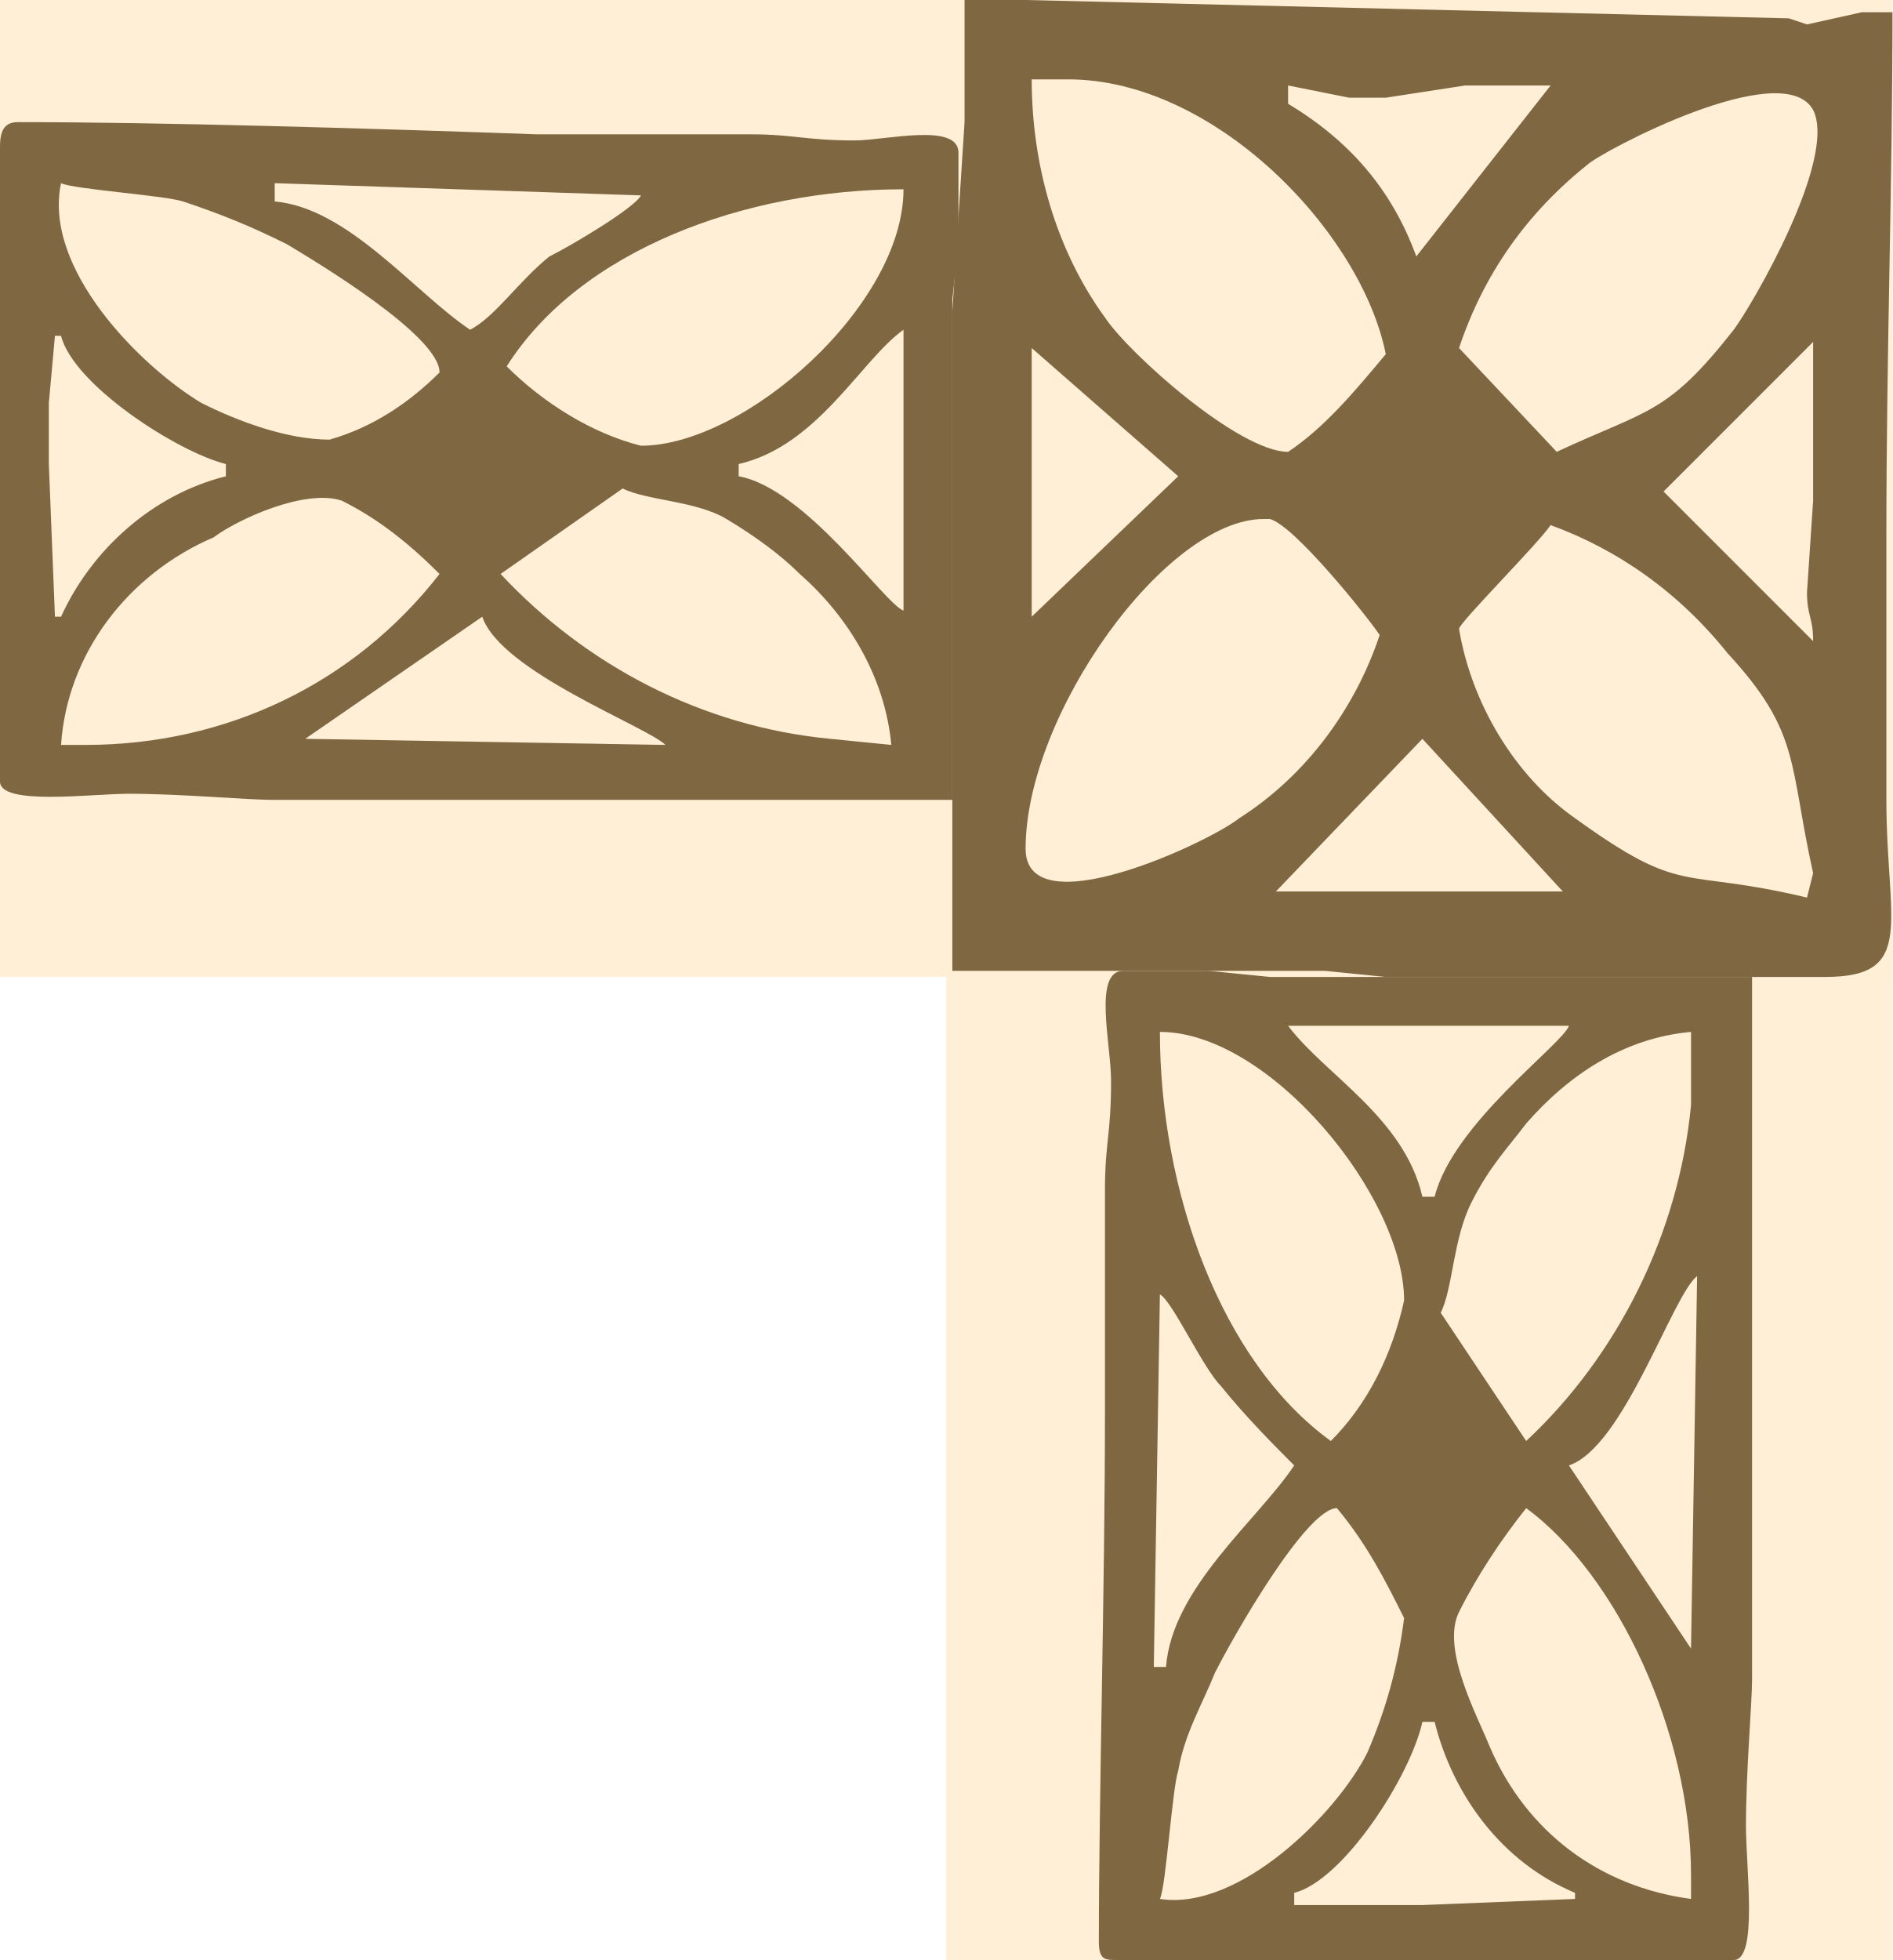
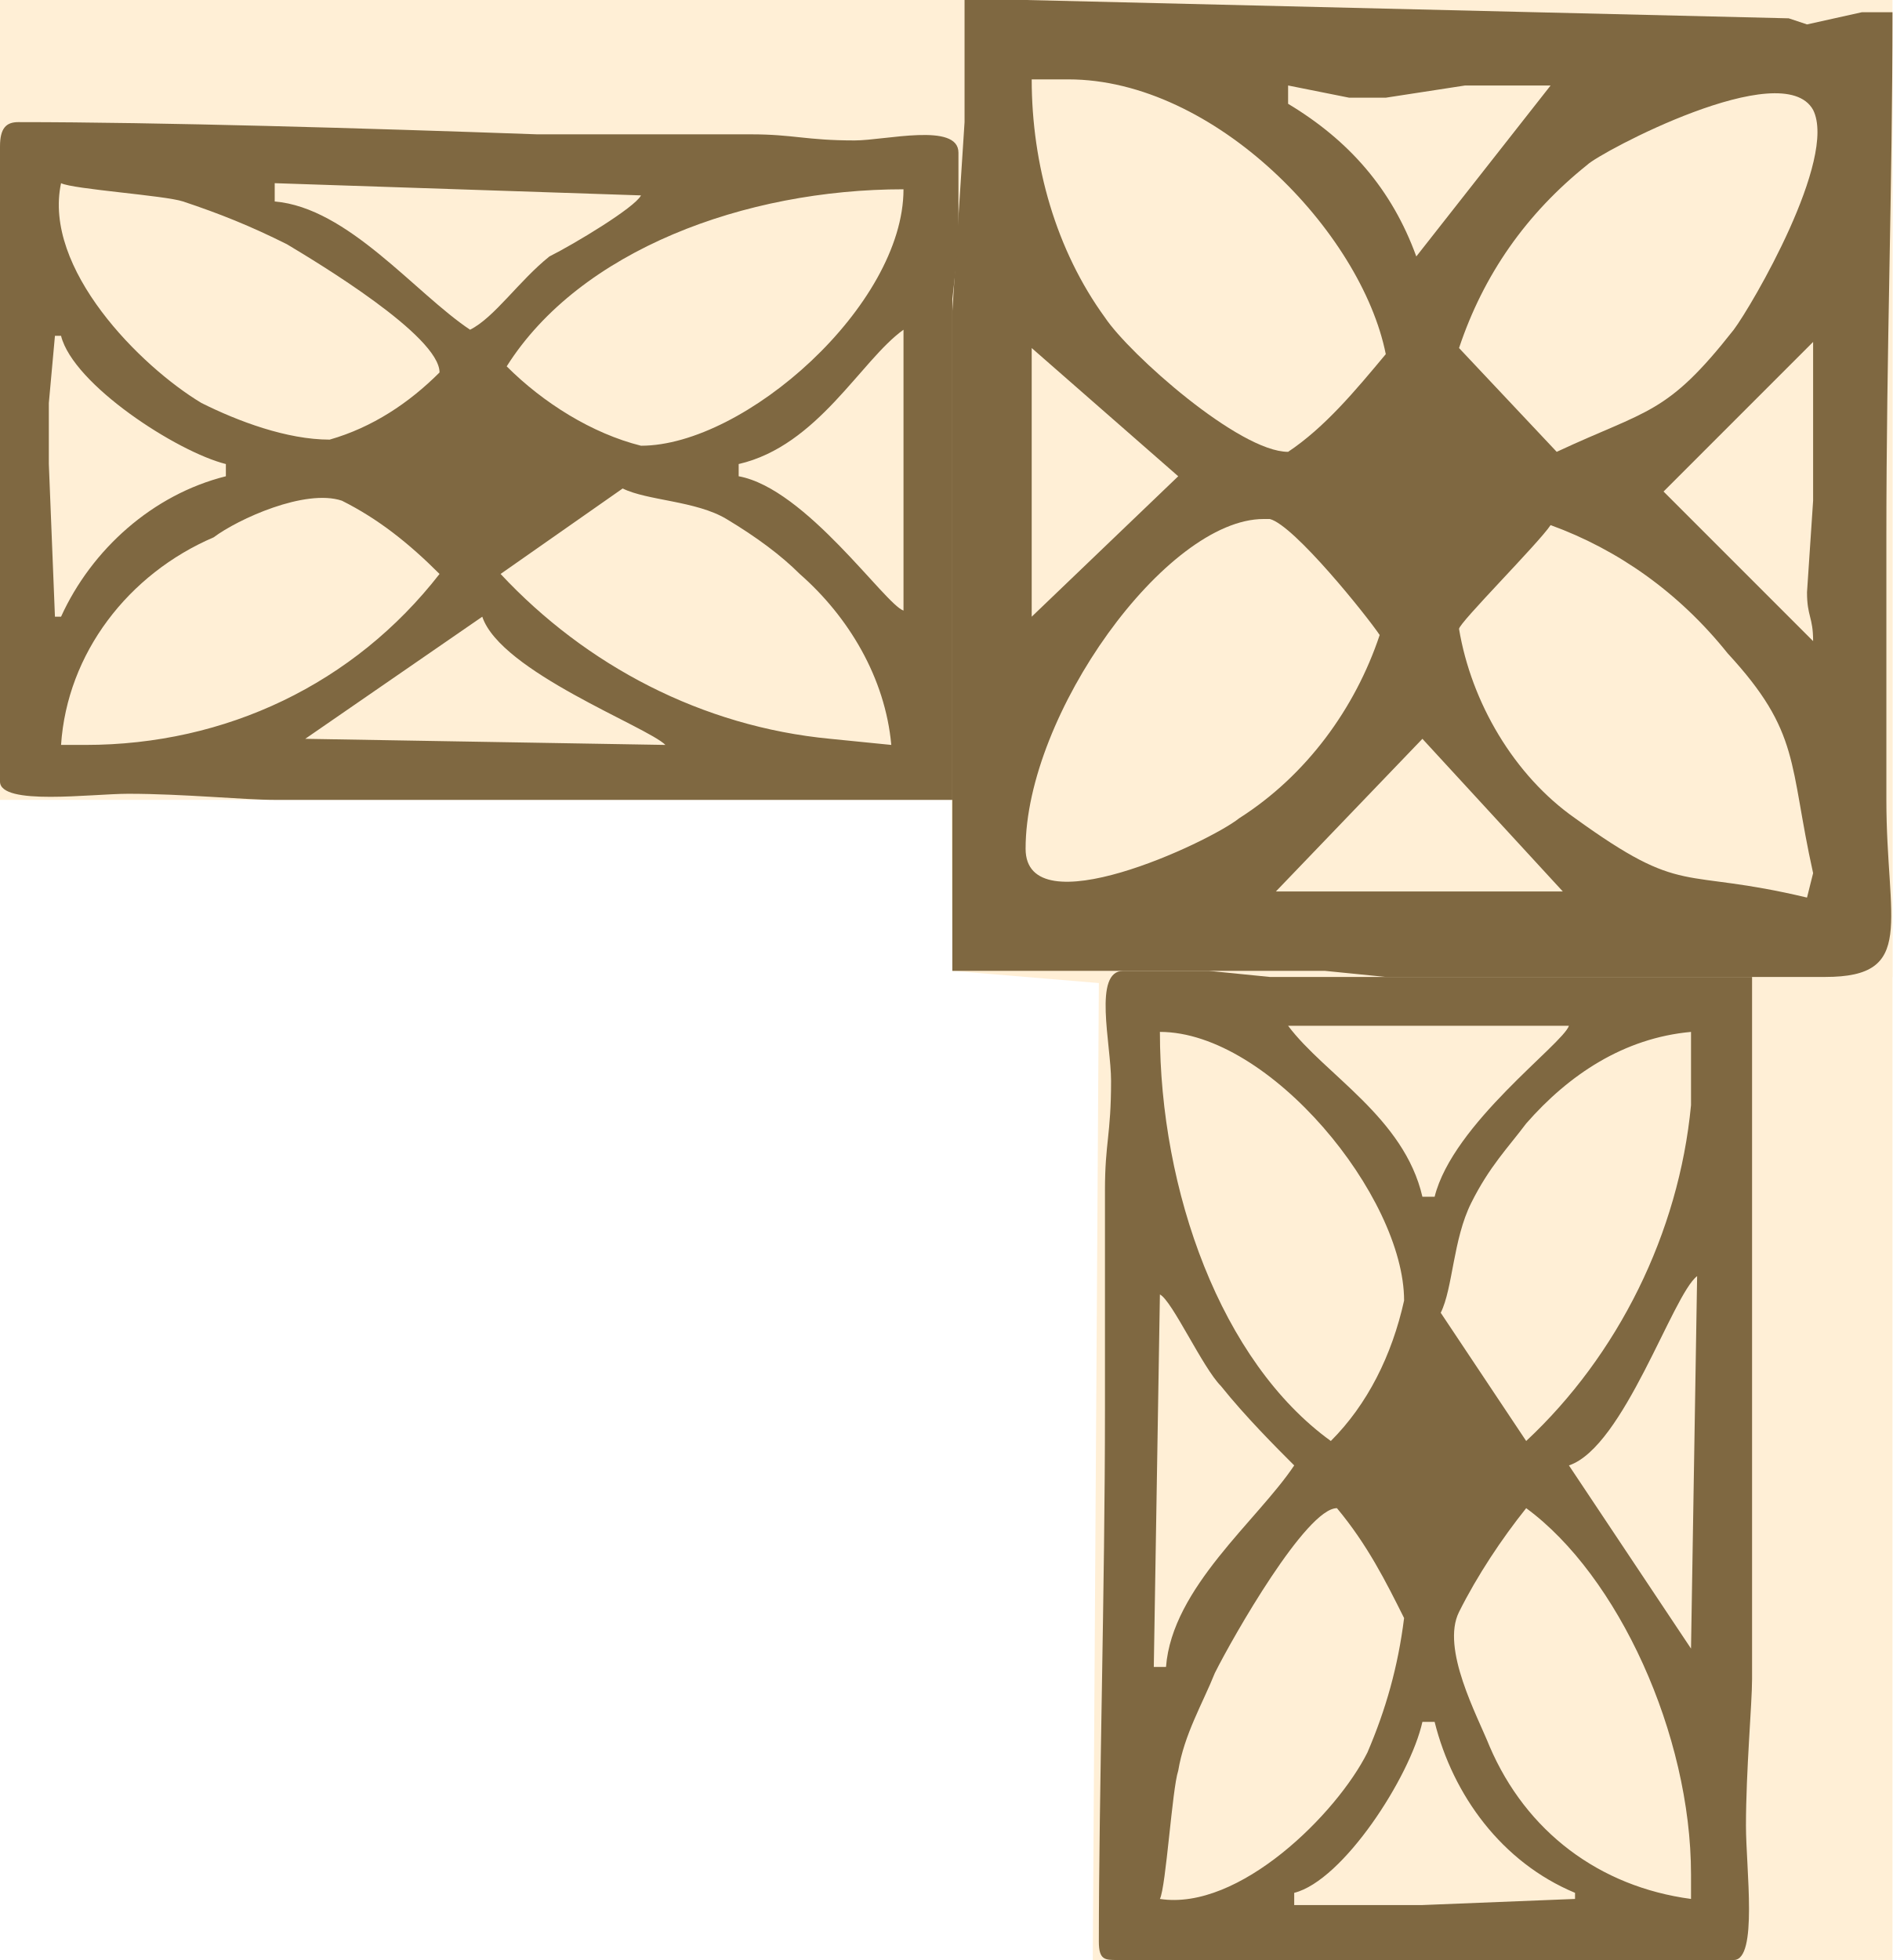
<svg xmlns="http://www.w3.org/2000/svg" version="1.1" id="Layer_1" x="0px" y="0px" viewBox="0 0 31 32.1" style="enable-background:new 0 0 31 32.1;" xml:space="preserve">
  <style type="text/css">
	.st0{fill:#FFEFD6;}
	.st1{fill:#7F6841;}
</style>
-   <rect x="15.5" y="0.2" class="st0" width="15.5" height="31.9" />
-   <rect class="st0" width="31" height="16" />
+   <polygon class="st0" points="15.5,0.2 31,0.2 31,32.1 17.9,32.1 18,16.1 15.6,15.9 " />
+   <polygon class="st0" points="0,0 31,0 31,16 15.6,15.9 15.6,13.1 -0.8,13.1 " />
  <g id="Layer_2_1_">
    <g id="Layer_1-2">
      <path class="st1" d="M19.8,15.9h-1.4c-0.5,0-0.2,1.2-0.2,1.8c0,0.9-0.1,1-0.1,1.8c0,1,0,2.6,0,3.6c0,2.9-0.1,6.3-0.1,8.7    c0,0.3,0.1,0.3,0.3,0.3h10.1c0.4,0,0.2-1.5,0.2-2.2c0-0.9,0.1-2,0.1-2.4v-0.2v-5.9v-2.2V16h-4.3h-3.6L19.8,15.9z M19,21.2    c0.2,0.1,0.7,1.2,1,1.5c0.4,0.5,0.9,1,1.2,1.3c-0.6,0.9-2,2-2.1,3.3h-0.2L19,21.2 M21.9,24.7c0.5,0.6,0.8,1.2,1.1,1.8    c-0.1,0.8-0.3,1.5-0.6,2.2c-0.5,1-2.1,2.6-3.4,2.4c0.1-0.2,0.2-1.8,0.3-2.1c0.1-0.6,0.4-1.1,0.6-1.6    C20.2,26.8,21.4,24.7,21.9,24.7 M19,16.9c1.8,0,4,2.7,4,4.4c-0.2,0.9-0.6,1.7-1.2,2.3C20,22.3,19,19.5,19,16.9 M21.2,31.2V31    c0.8-0.2,1.9-1.9,2.1-2.8h0.2c0.3,1.2,1.1,2.3,2.3,2.8v0.1l-2.5,0.1h-0.9H21.2z M25.7,16.8c-0.1,0.3-1.9,1.6-2.2,2.8h-0.2    c-0.3-1.3-1.6-2-2.2-2.8H25.7 M27.7,18.1c-0.2,2.1-1.2,4.1-2.7,5.5l-1.4-2.1c0.2-0.4,0.2-1.2,0.5-1.8s0.6-0.9,0.9-1.3    c0.7-0.8,1.6-1.4,2.7-1.5V18.1 M25,24.7c1.5,1.1,2.7,3.7,2.7,6v0.4c-1.5-0.2-2.7-1.1-3.3-2.5c-0.2-0.5-0.8-1.6-0.5-2.2    S24.6,25.2,25,24.7 M27.7,27l-2-3c0.9-0.3,1.7-2.8,2.1-3.1L27.7,27z" />
      <path class="st1" d="M30.5,0.2l-0.9,0.2l-0.3-0.1L16.8,0h-1v2l-0.2,3.1v10.8h3.3h1.9h0.9l1,0.1h1.6h0.8h4.8c1.5,0,1-0.9,1-2.9V8.8    c0-3.1,0.1-5.7,0.1-8.6L30.5,0.2z M23.2,4.2c-0.4-1.1-1.1-1.9-2.1-2.5V1.4l1,0.2h0.6L24,1.4h0.4h1L23.2,4.2z M23.9,5.7    c0.4-1.2,1.1-2.2,2.1-3c0.2-0.2,3.2-1.8,3.7-0.9c0.4,0.8-1,3.2-1.3,3.6c-1.1,1.4-1.4,1.3-2.9,2L23.9,5.7 M21.1,7.4    c-0.8,0-2.6-1.6-3-2.2c-0.8-1.1-1.2-2.5-1.2-3.9h0.6c2.4,0,4.8,2.5,5.2,4.5C22.2,6.4,21.7,7,21.1,7.4 M16.9,10.1V5.7l2.4,2.1    L16.9,10.1z M27.2,8l-0.1,0.2l2.6-2.6v2.6l-0.1,1.5c0,0.4,0.1,0.4,0.1,0.8L27.2,8z M22.6,10.4c-0.4,1.2-1.2,2.3-2.3,3    c-0.5,0.4-3.5,1.8-3.5,0.5c0-2.2,2.3-5.4,3.9-5.4h0.1C21.2,8.6,22.4,10.1,22.6,10.4 M29.6,14.7c-2.1-0.5-2,0-3.8-1.3    c-1-0.7-1.7-1.9-1.9-3.1c0-0.1,1.3-1.4,1.5-1.7c1.1,0.4,2.1,1.1,2.9,2.1c1.2,1.3,1,1.8,1.4,3.6L29.6,14.7 M25.6,14.6h-4.7l2.4-2.5    L25.6,14.6z" />
      <path class="st1" d="M15.7,4V2.5c0-0.5-1.2-0.2-1.7-0.2c-0.8,0-1-0.1-1.7-0.1c-0.9,0-2.6,0-3.5,0C6,2.1,2.6,2,0.3,2    C0.1,2,0,2.1,0,2.4v10.4C0,13.2,1.5,13,2.1,13C3,13,4,13.1,4.5,13.1h0.2h5.7h2.1h3.1V8.7V4.9L15.7,4z M10.5,3.2    C10.4,3.4,9.4,4,9,4.2c-0.5,0.4-0.9,1-1.3,1.2c-0.9-0.6-2-2-3.2-2.1V3L10.5,3.2 M7.2,6.1C6.7,6.6,6.1,7,5.4,7.2    c-0.7,0-1.5-0.3-2.1-0.6C2.3,6,0.7,4.4,1,3c0.2,0.1,1.7,0.2,2,0.3C3.6,3.5,4.1,3.7,4.7,4C5.2,4.3,7.2,5.5,7.2,6.1 M14.8,3.1    c0,1.9-2.6,4.2-4.3,4.2C9.7,7.1,8.9,6.6,8.3,6C9.5,4.1,12.2,3.1,14.8,3.1 M0.9,5.5H1c0.2,0.8,1.9,1.9,2.7,2.1v0.2    C2.5,8.1,1.5,9,1,10.1H0.9L0.8,7.6v-1L0.9,5.5z M14.8,10c-0.3-0.1-1.6-2-2.7-2.2V7.6c1.3-0.3,2-1.7,2.7-2.2V10 M13.6,12.1    c-2.1-0.2-4-1.2-5.4-2.7l2-1.4c0.4,0.2,1.2,0.2,1.7,0.5s0.9,0.6,1.2,0.9c0.8,0.7,1.4,1.7,1.5,2.8L13.6,12.1 M7.2,9.4    c-1.4,1.8-3.5,2.8-5.8,2.8H1c0.1-1.5,1.1-2.8,2.5-3.4C3.9,8.5,5,8,5.6,8.2C6.2,8.5,6.7,8.9,7.2,9.4 M5,12.1l2.9-2    c0.3,0.9,2.7,1.8,3,2.1L5,12.1z" />
    </g>
  </g>
</svg>
